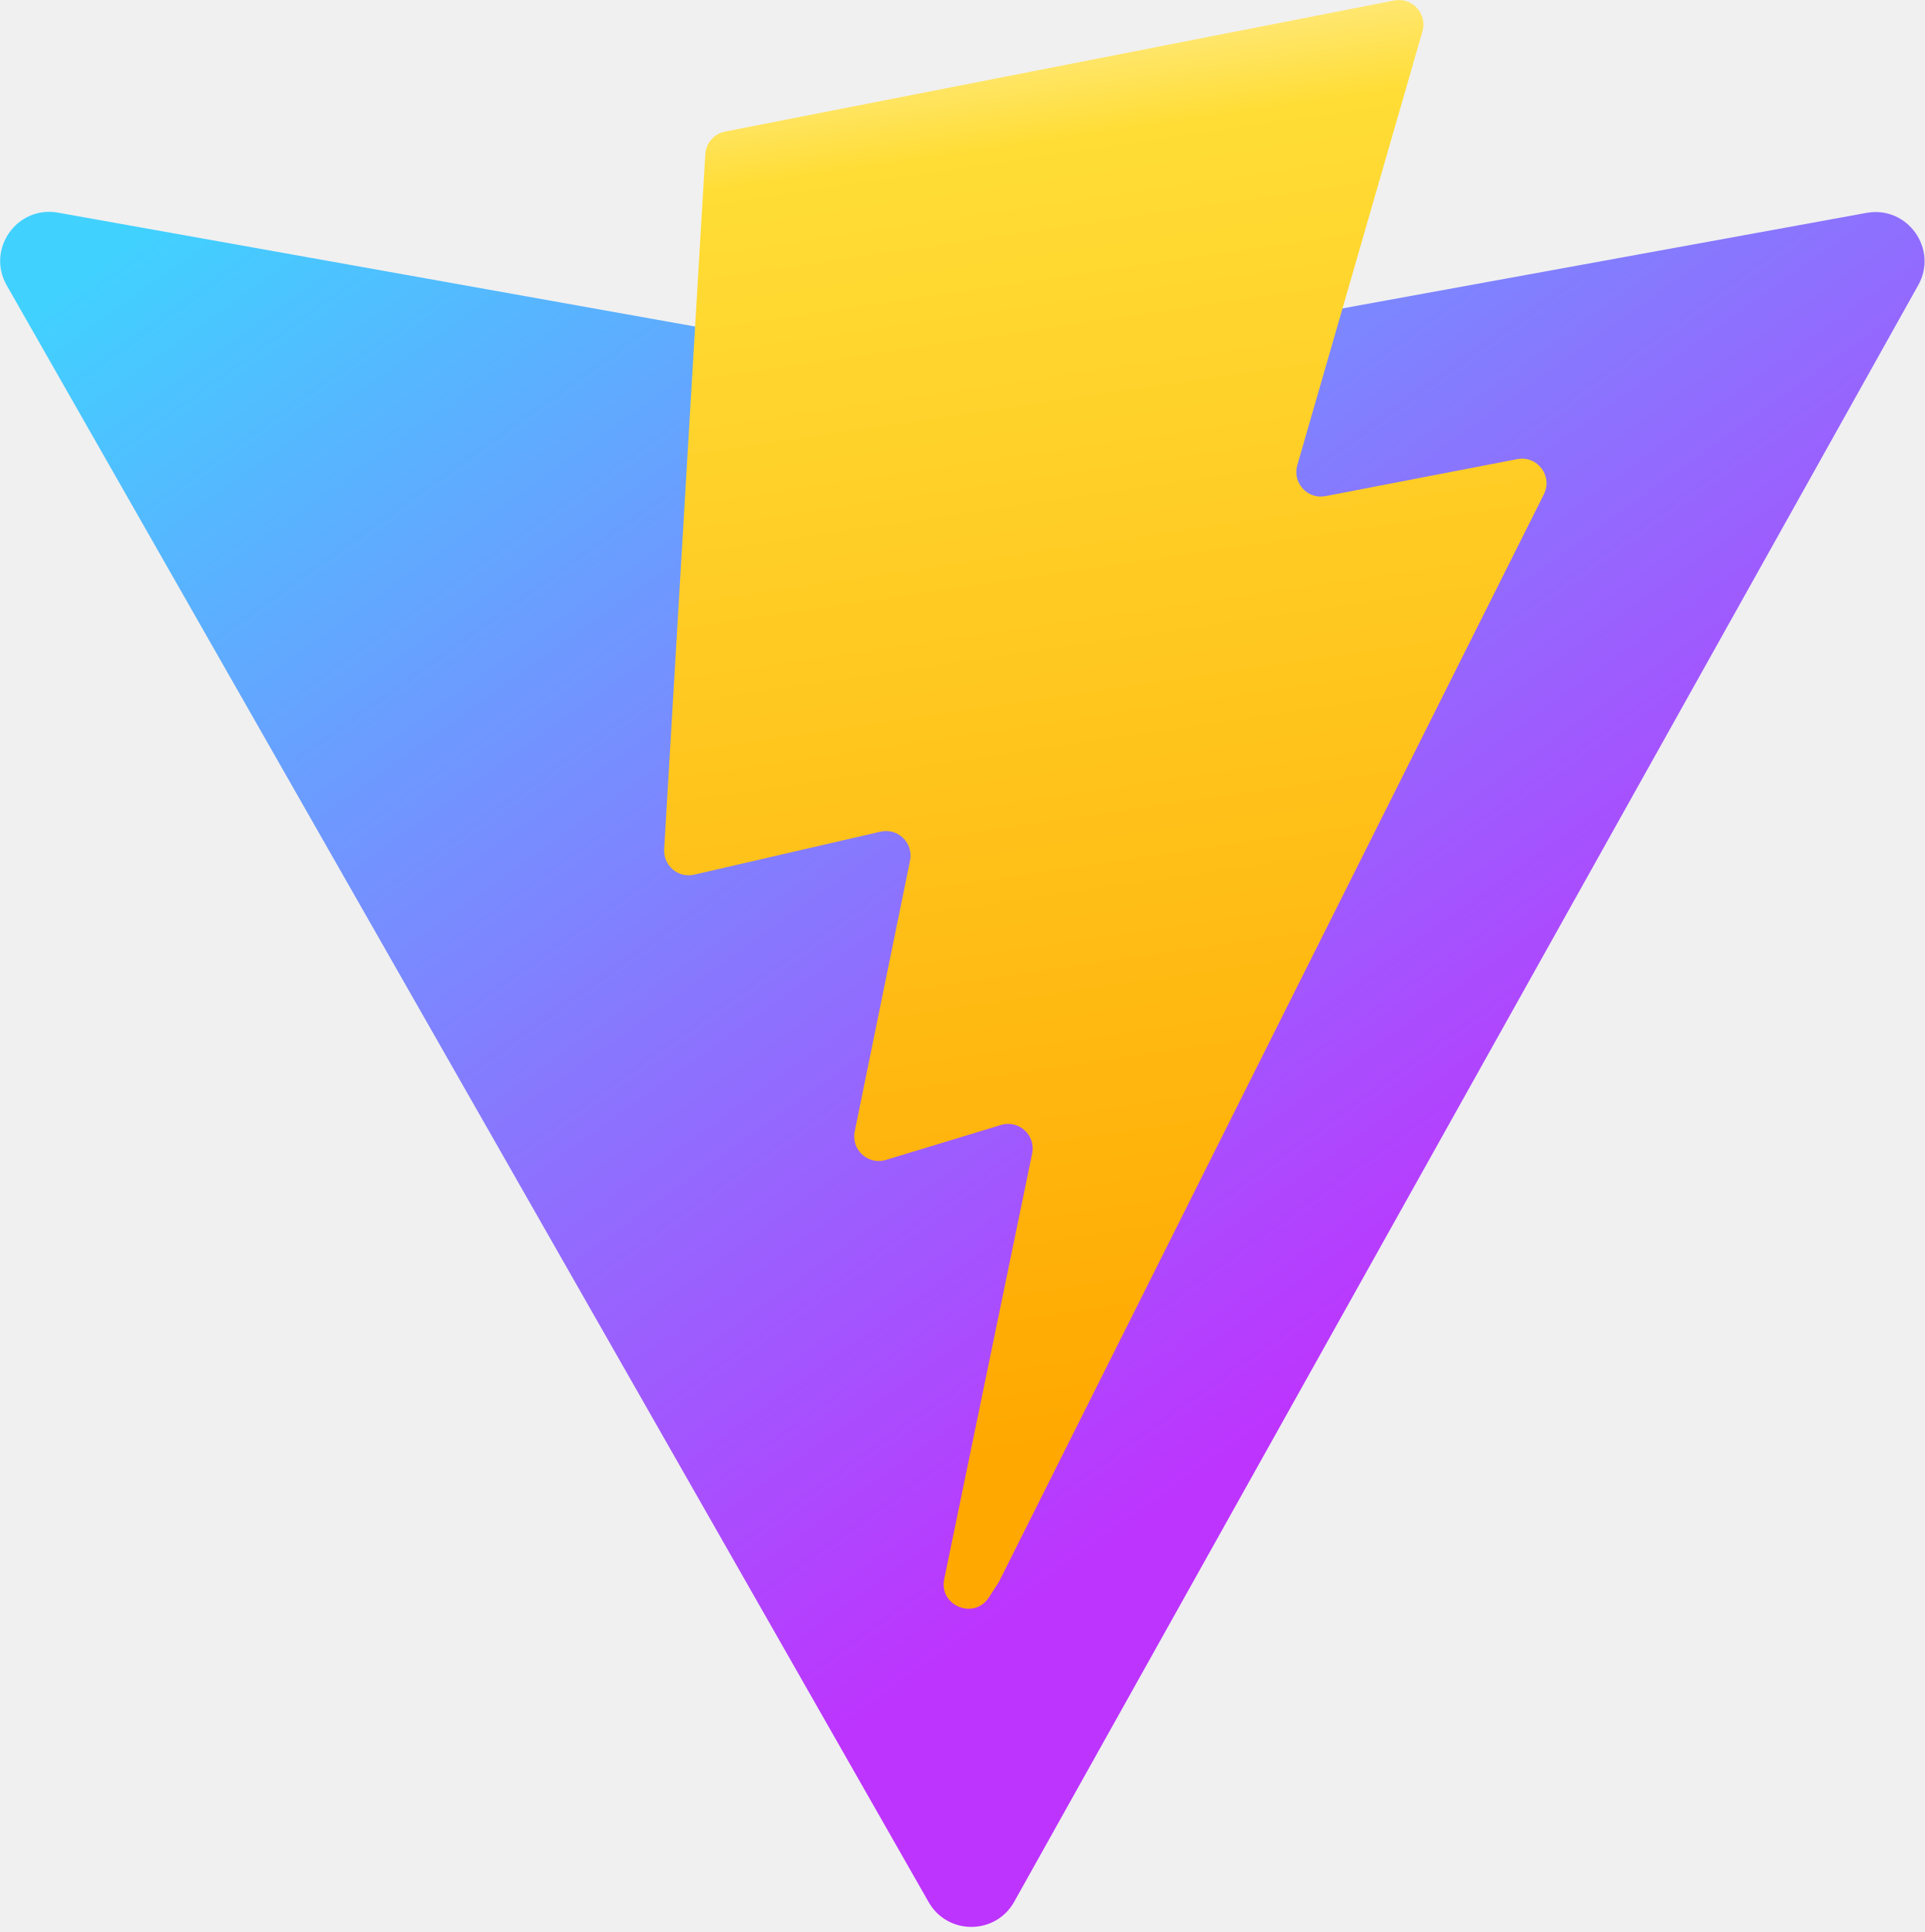
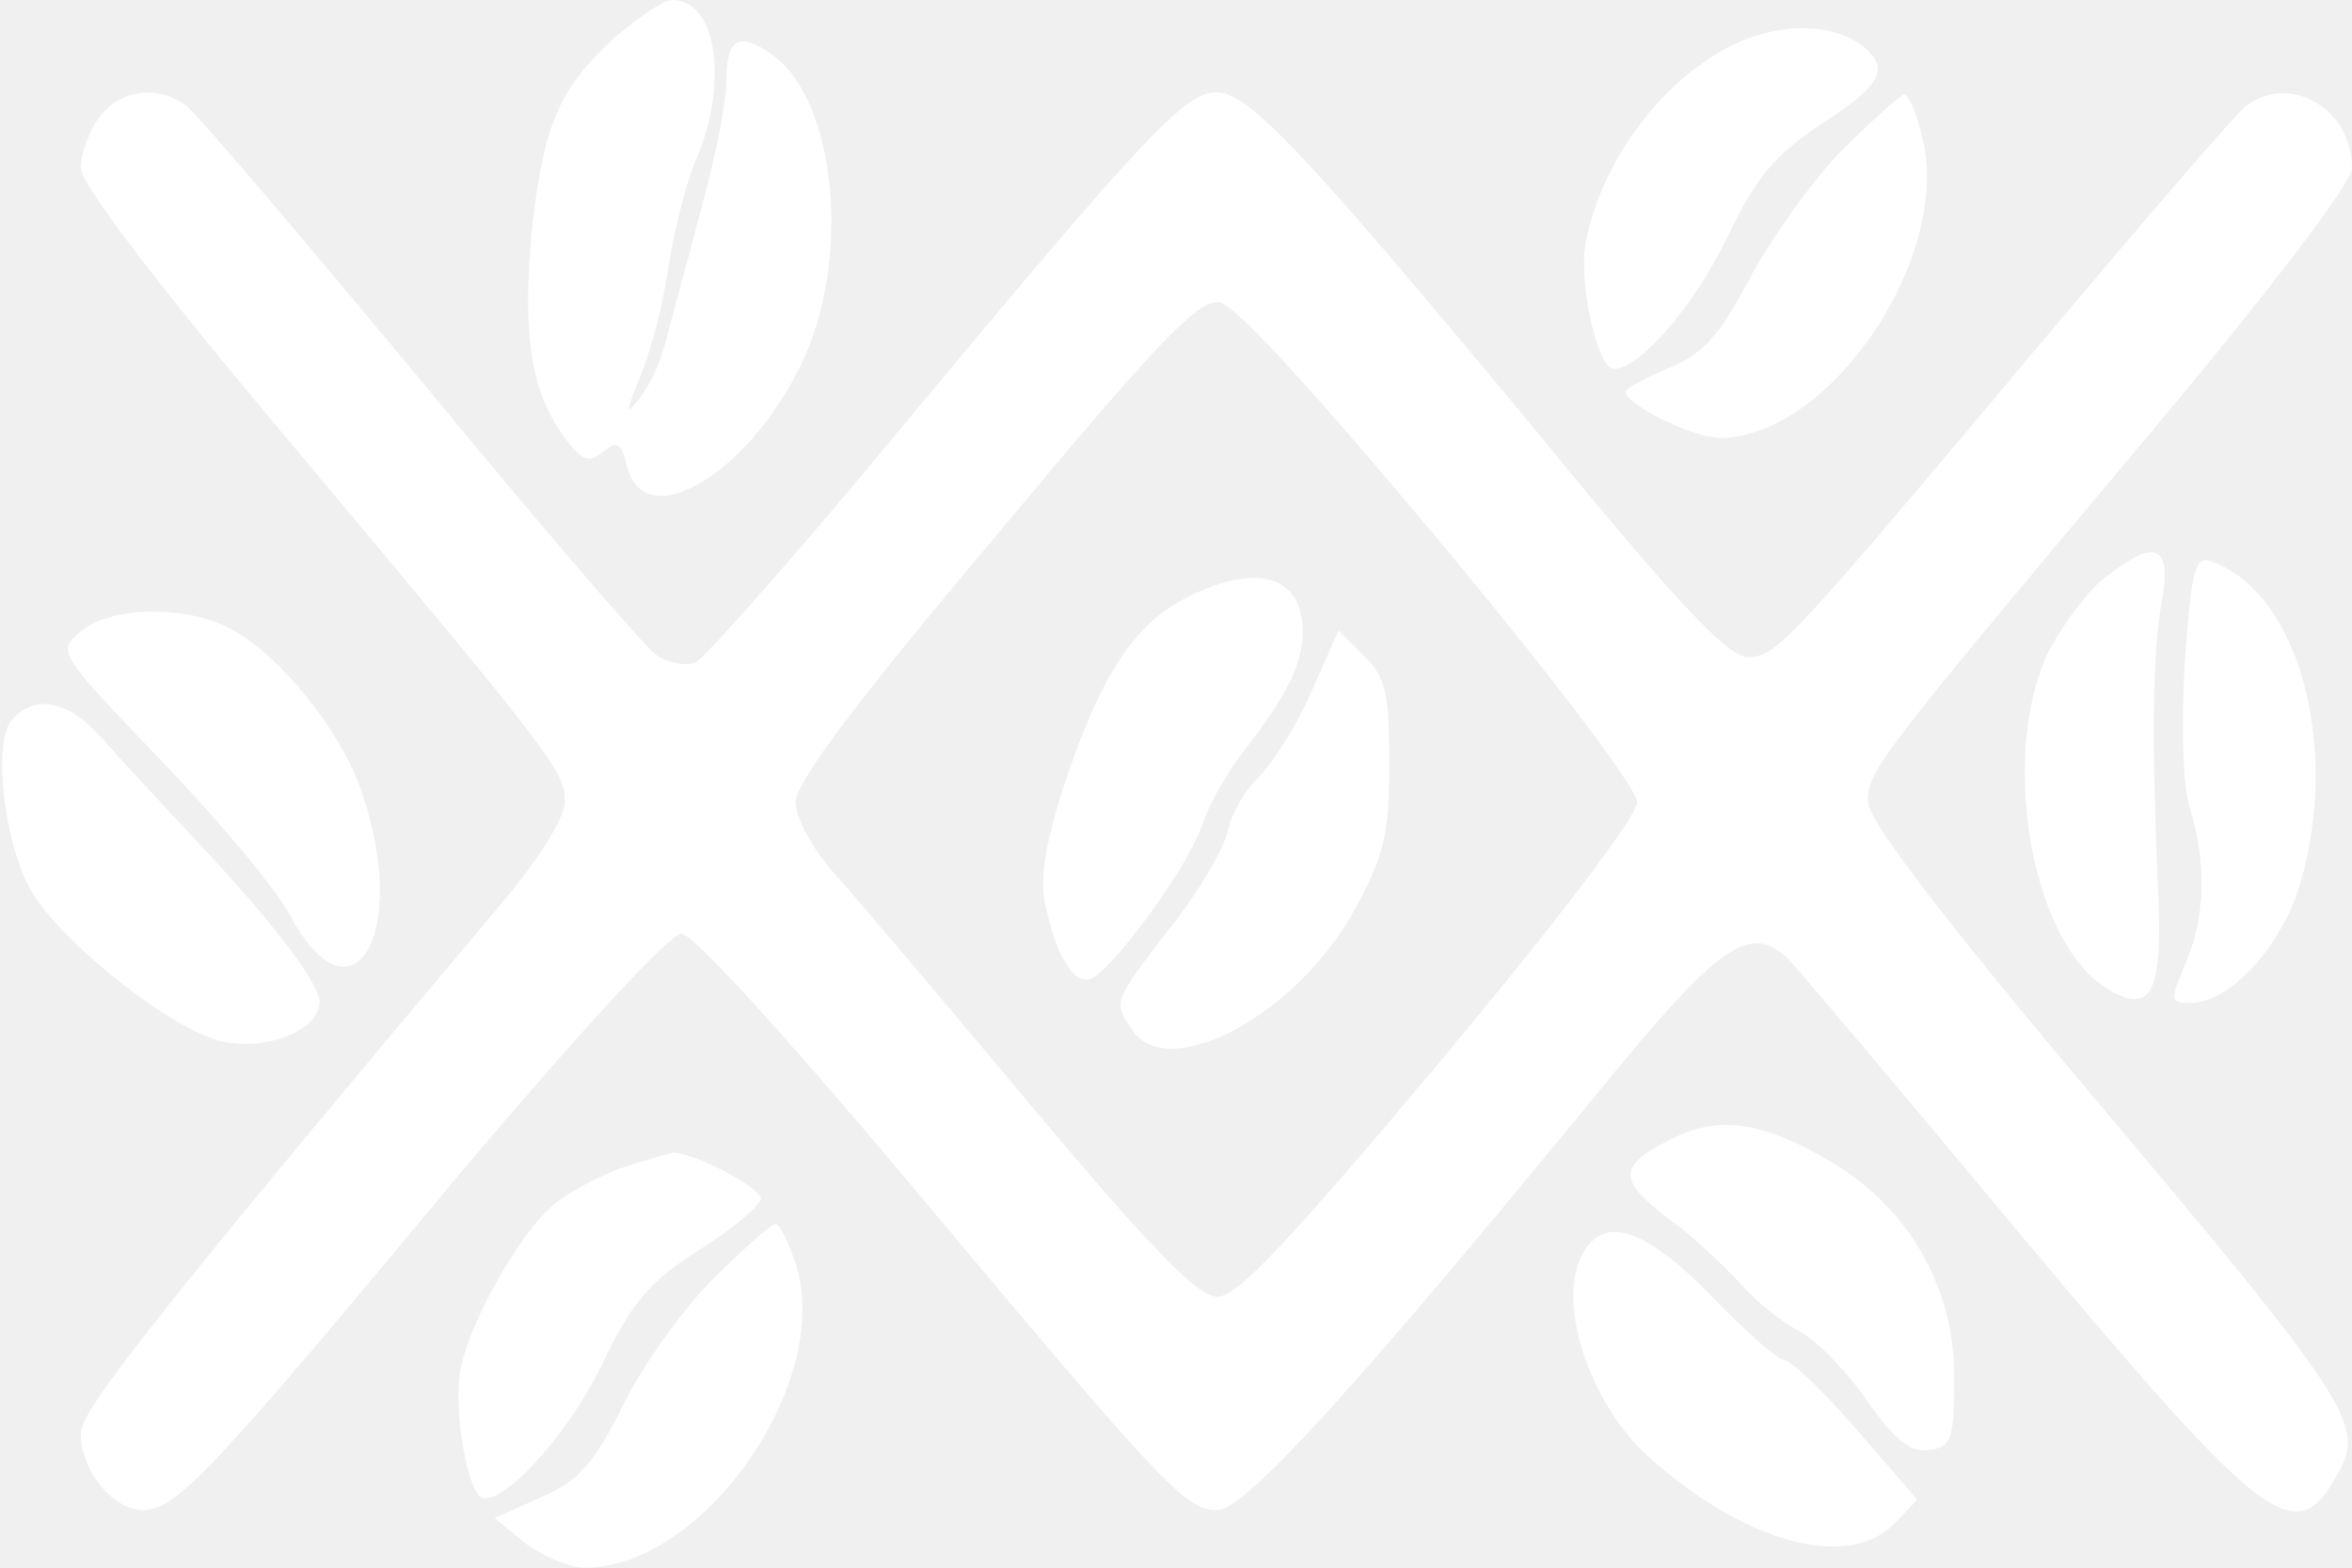
- <svg xmlns="http://www.w3.org/2000/svg" aria-hidden="true" role="img" class="iconify iconify--logos" width="31.88" height="32" preserveAspectRatio="xMidYMid meet" viewBox="0 0 256 257">
-   <defs>
-     <linearGradient id="IconifyId1813088fe1fbc01fb466" x1="-.828%" x2="57.636%" y1="7.652%" y2="78.411%">
-       <stop offset="0%" stop-color="#41D1FF" />
-       <stop offset="100%" stop-color="#BD34FE" />
-     </linearGradient>
-     <linearGradient id="IconifyId1813088fe1fbc01fb467" x1="43.376%" x2="50.316%" y1="2.242%" y2="89.03%">
-       <stop offset="0%" stop-color="#FFEA83" />
-       <stop offset="8.333%" stop-color="#FFDD35" />
-       <stop offset="100%" stop-color="#FFA800" />
-     </linearGradient>
-   </defs>
-   <path fill="url(#IconifyId1813088fe1fbc01fb466)" d="M255.153 37.938L134.897 252.976c-2.483 4.44-8.862 4.466-11.382.048L.875 37.958c-2.746-4.814 1.371-10.646 6.827-9.67l120.385 21.517a6.537 6.537 0 0 0 2.322-.004l117.867-21.483c5.438-.991 9.574 4.796 6.877 9.62Z" />
-   <path fill="url(#IconifyId1813088fe1fbc01fb467)" d="M185.432.063L96.44 17.501a3.268 3.268 0 0 0-2.634 3.014l-5.474 92.456a3.268 3.268 0 0 0 3.997 3.378l24.777-5.718c2.318-.535 4.413 1.507 3.936 3.838l-7.361 36.047c-.495 2.426 1.782 4.5 4.151 3.78l15.304-4.649c2.372-.72 4.652 1.36 4.15 3.788l-11.698 56.621c-.732 3.542 3.979 5.473 5.943 2.437l1.313-2.028l72.516-144.72c1.215-2.423-.88-5.186-3.54-4.672l-25.505 4.922c-2.396.462-4.435-1.77-3.759-4.114l16.646-57.705c.677-2.35-1.37-4.583-3.769-4.113Z" />
+ <svg xmlns="http://www.w3.org/2000/svg" version="1.0" width="204pt" height="136pt" viewBox="0 0 204 136" preserveAspectRatio="xMidYMid meet">
+   <g transform="translate(0,136) scale(0.1,-0.1)" fill="#fff" stroke="none">
+     <path d="M535 1329 c-50 -45 -64 -77 -74 -172 -8 -89 0 -138 29 -177 15 -20 21 -22 33 -12 12 10 16 8 21 -13 15 -59 103 -8 150 87 45 90 32 232 -25 271 -28 20 -39 14 -39 -24 0 -16 -9 -64 -21 -107 -11 -42 -25 -93 -30 -112 -4 -20 -15 -44 -24 -55 -13 -17 -13 -14 1 20 9 22 20 65 24 95 5 30 15 72 24 92 28 66 18 138 -21 138 -7 0 -28 -14 -48 -31z" />
+     <path d="M1505 1322 c-61 -29 -114 -98 -129 -169 -8 -34 9 -113 24 -113 22 0 70 55 98 114 25 52 41 71 81 98 53 34 60 48 38 67 -26 21 -71 22 -112 3z" />
+     <path d="M86 1258 c-9 -12 -16 -32 -16 -44 0 -13 66 -100 171 -225 239 -285 249 -298 249 -324 0 -15 -24 -53 -62 -97 -280 -333 -358 -431 -358 -451 0 -33 28 -67 54 -67 29 0 60 33 280 298 100 118 177 202 187 202 10 0 88 -86 190 -207 230 -275 247 -293 275 -293 24 0 123 109 347 383 91 110 117 126 149 94 7 -7 99 -116 203 -241 212 -253 237 -272 274 -202 22 40 7 63 -213 324 -133 158 -196 241 -196 257 0 26 8 37 249 324 103 123 171 213 171 225 0 52 -54 83 -92 54 -9 -7 -82 -92 -163 -188 -234 -279 -244 -290 -269 -290 -17 0 -61 46 -181 193 -204 246 -252 297 -280 297 -27 0 -62 -37 -274 -292 -89 -108 -170 -199 -178 -203 -9 -3 -24 0 -34 7 -10 7 -102 114 -204 238 -103 124 -194 231 -203 238 -25 19 -59 14 -76 -10z m1163 -368 c98 -118 171 -214 171 -226 0 -12 -70 -104 -171 -225 -130 -155 -176 -204 -193 -204 -17 0 -57 41 -161 165 -76 91 -153 182 -172 203 -18 20 -33 48 -33 61 0 17 54 89 173 230 137 165 176 206 194 204 14 -2 79 -73 192 -208z" />
+     <path d="M1032 843 c-46 -22 -75 -65 -106 -155 -18 -53 -24 -86 -20 -110 9 -43 22 -68 37 -68 16 0 87 96 100 135 5 16 22 46 37 65 37 48 50 75 50 102 0 48 -39 60 -98 31z" />
+     <path d="M1137 759 c-13 -30 -34 -62 -45 -73 -11 -10 -24 -31 -27 -47 -4 -16 -26 -54 -51 -85 -49 -64 -49 -63 -31 -89 33 -44 143 16 192 106 25 46 30 65 30 126 0 61 -3 76 -22 94 l-22 22 -24 -54z" />
+     <path d="M1599 1231 c-25 -25 -61 -75 -80 -110 -27 -51 -41 -68 -71 -80 -21 -9 -38 -18 -38 -21 0 -11 59 -40 82 -40 96 1 202 158 175 262 -5 21 -12 37 -16 36 -3 -1 -27 -22 -52 -47z" />
+     <path d="M1826 859 c-15 -11 -36 -40 -48 -62 -44 -87 -18 -250 47 -293 40 -26 51 -7 47 79 -6 134 -5 212 3 255 9 49 -5 56 -49 21z" />
+     <path d="M1895 787 c-3 -55 -2 -106 4 -127 15 -48 14 -94 -3 -135 -14 -33 -14 -35 4 -35 34 0 79 49 95 103 35 119 -1 253 -77 280 -14 5 -17 -6 -23 -86z" />
+     <path d="M71 813 c-22 -18 -22 -18 69 -113 50 -52 100 -112 111 -133 54 -102 105 -18 63 105 -17 53 -73 122 -115 143 -38 20 -102 19 -128 -2z" />
+     <path d="M10 735 c-16 -19 -7 -102 15 -144 23 -45 126 -127 170 -135 43 -8 90 15 81 41 -9 23 -45 69 -106 134 -30 32 -67 72 -82 89 -29 33 -59 38 -78 15z" />
+     <path d="M1450 372 c-47 -23 -47 -36 -3 -69 21 -15 48 -41 62 -56 13 -15 36 -34 52 -42 15 -8 42 -36 59 -61 24 -34 37 -44 53 -42 20 3 22 9 22 64 0 77 -39 145 -105 185 -60 36 -99 42 -140 21z" />
+     <path d="M537 346 c-21 -8 -47 -22 -59 -33 -28 -25 -69 -97 -78 -138 -8 -36 6 -115 20 -115 23 0 76 61 103 118 25 52 40 70 84 98 29 18 53 39 53 44 0 10 -60 41 -77 40 -4 -1 -25 -7 -46 -14z" />
+     <path d="M619 251 c-25 -25 -61 -74 -78 -109 -26 -52 -39 -67 -72 -81 l-40 -18 27 -22 c15 -11 38 -21 51 -21 103 0 214 159 184 261 -7 22 -15 38 -19 37 -4 -1 -28 -22 -53 -47z" />
+     <path d="M1369 264 c-16 -44 13 -124 60 -167 83 -75 173 -100 214 -59 l20 21 -52 60 c-29 34 -58 61 -63 61 -6 0 -34 25 -63 55 -62 64 -99 73 -116 29z" />
+   </g>
</svg>
